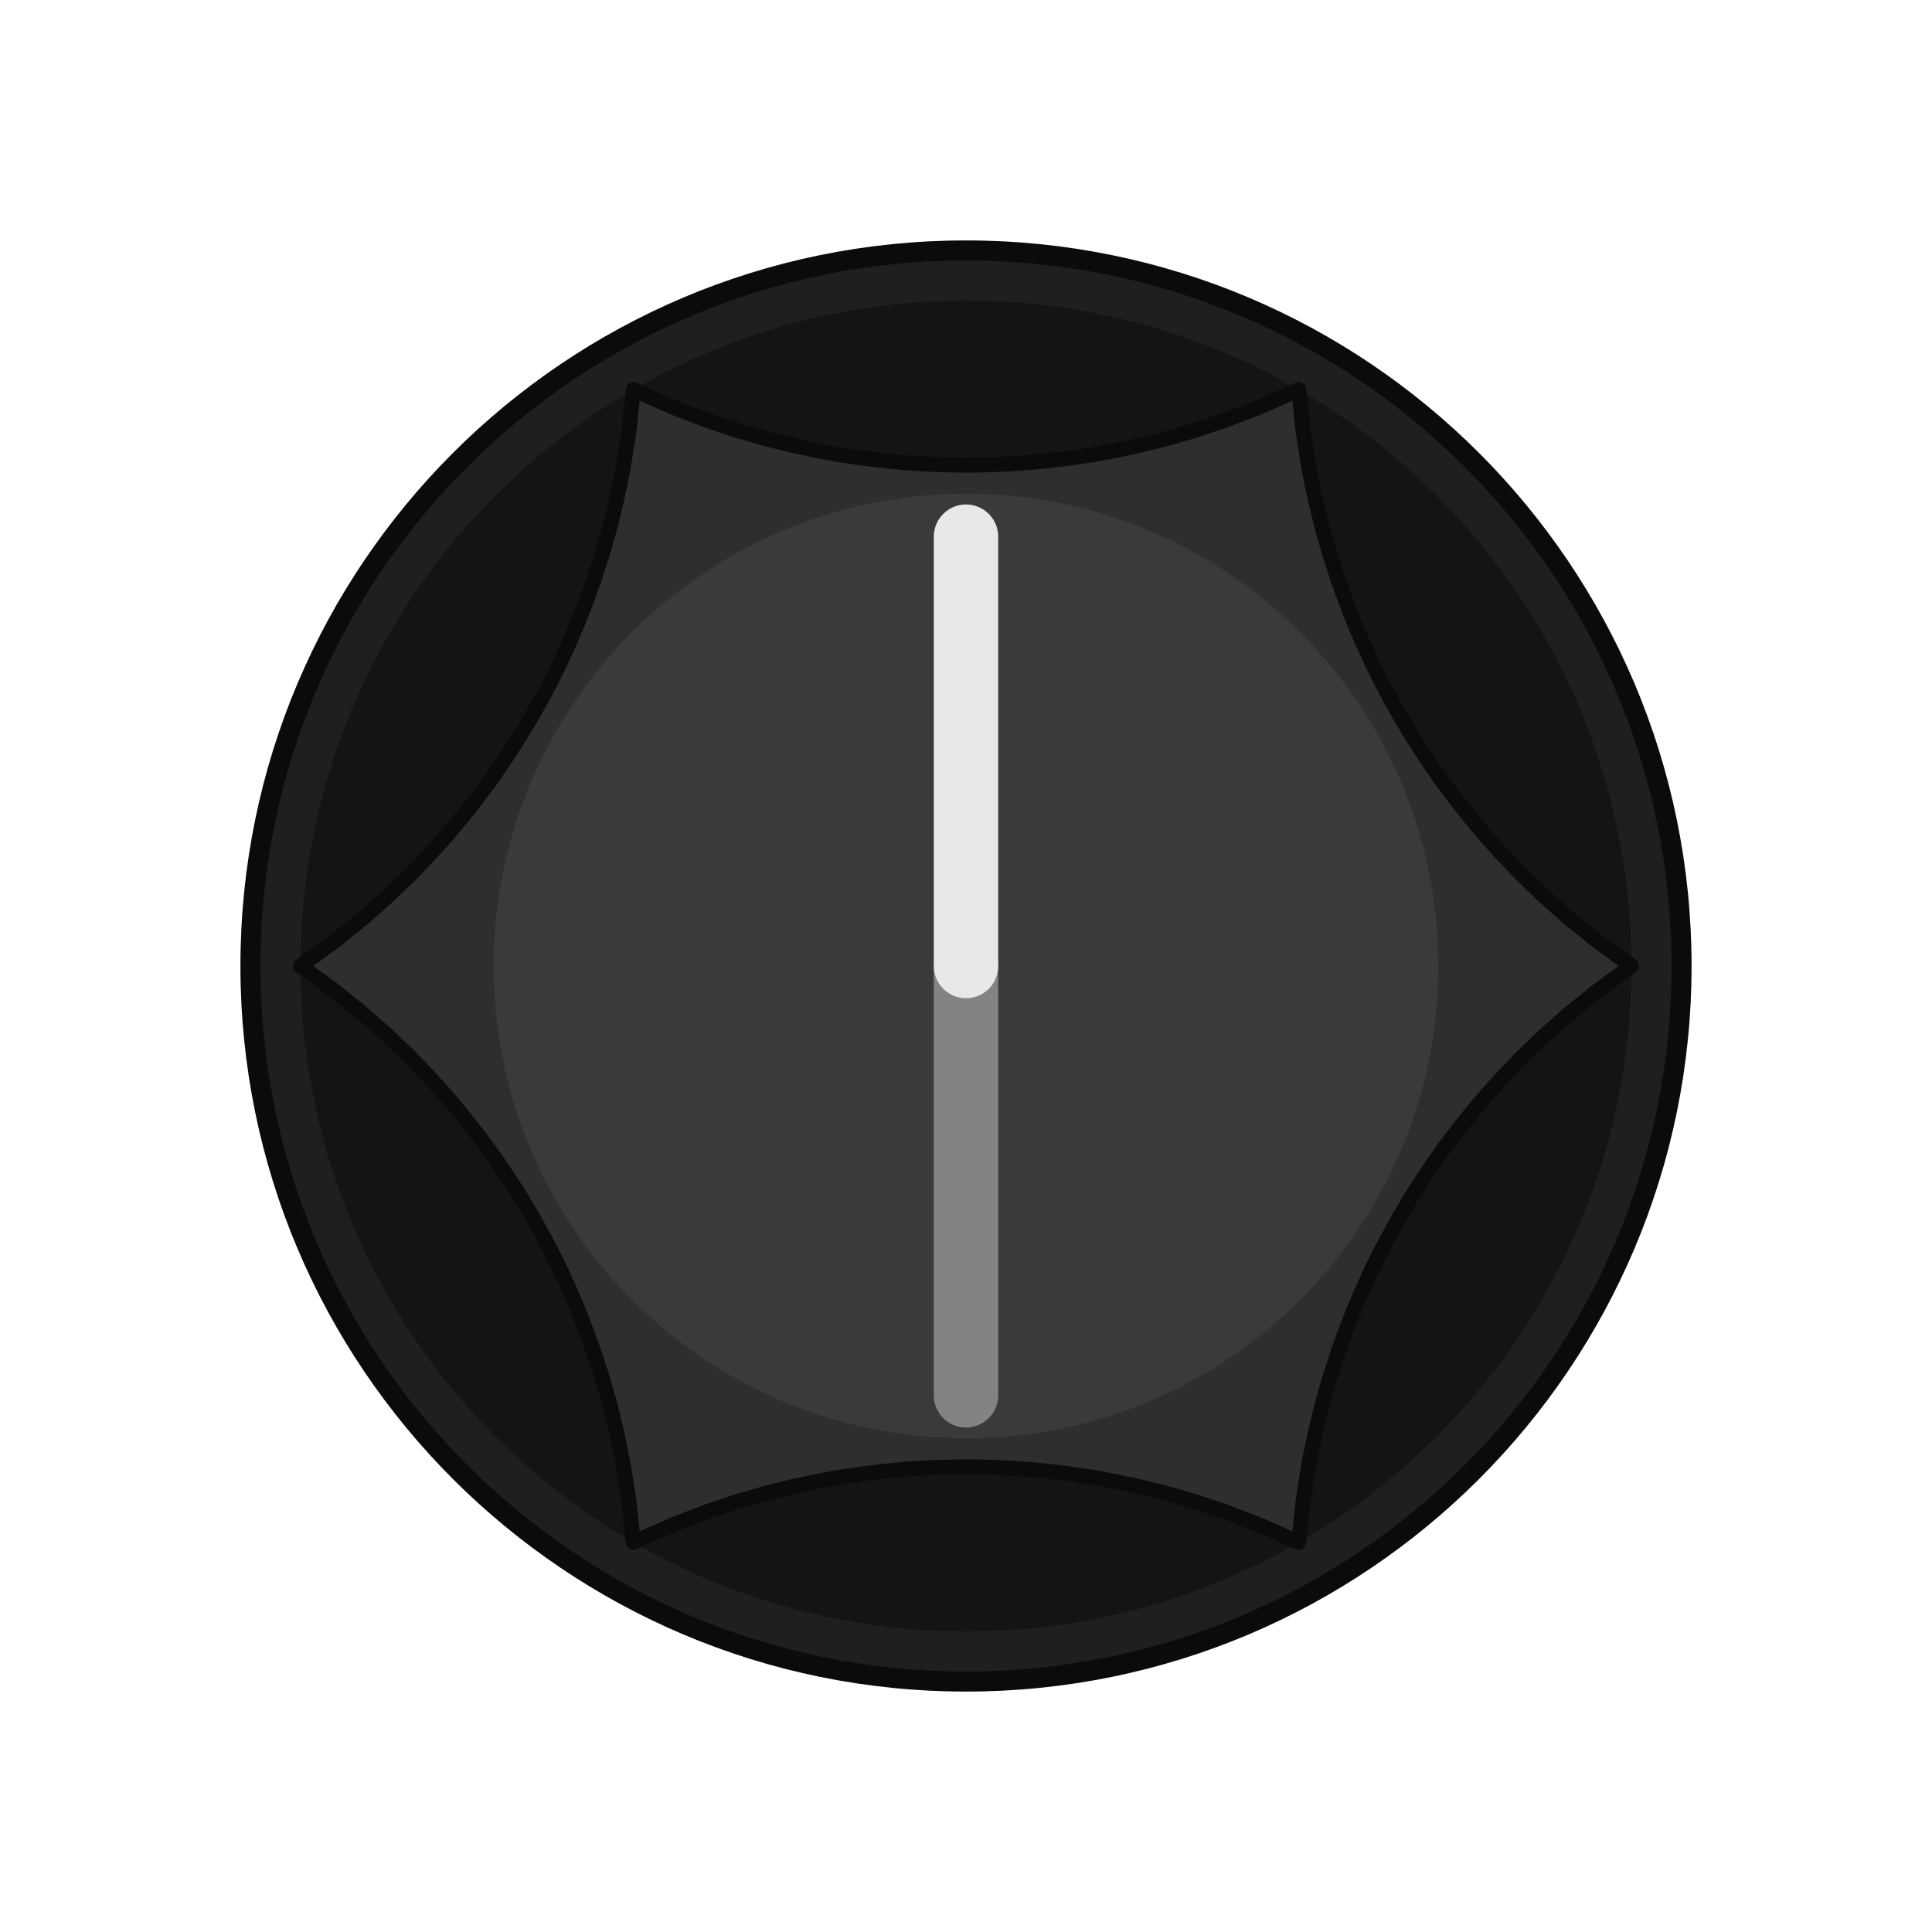
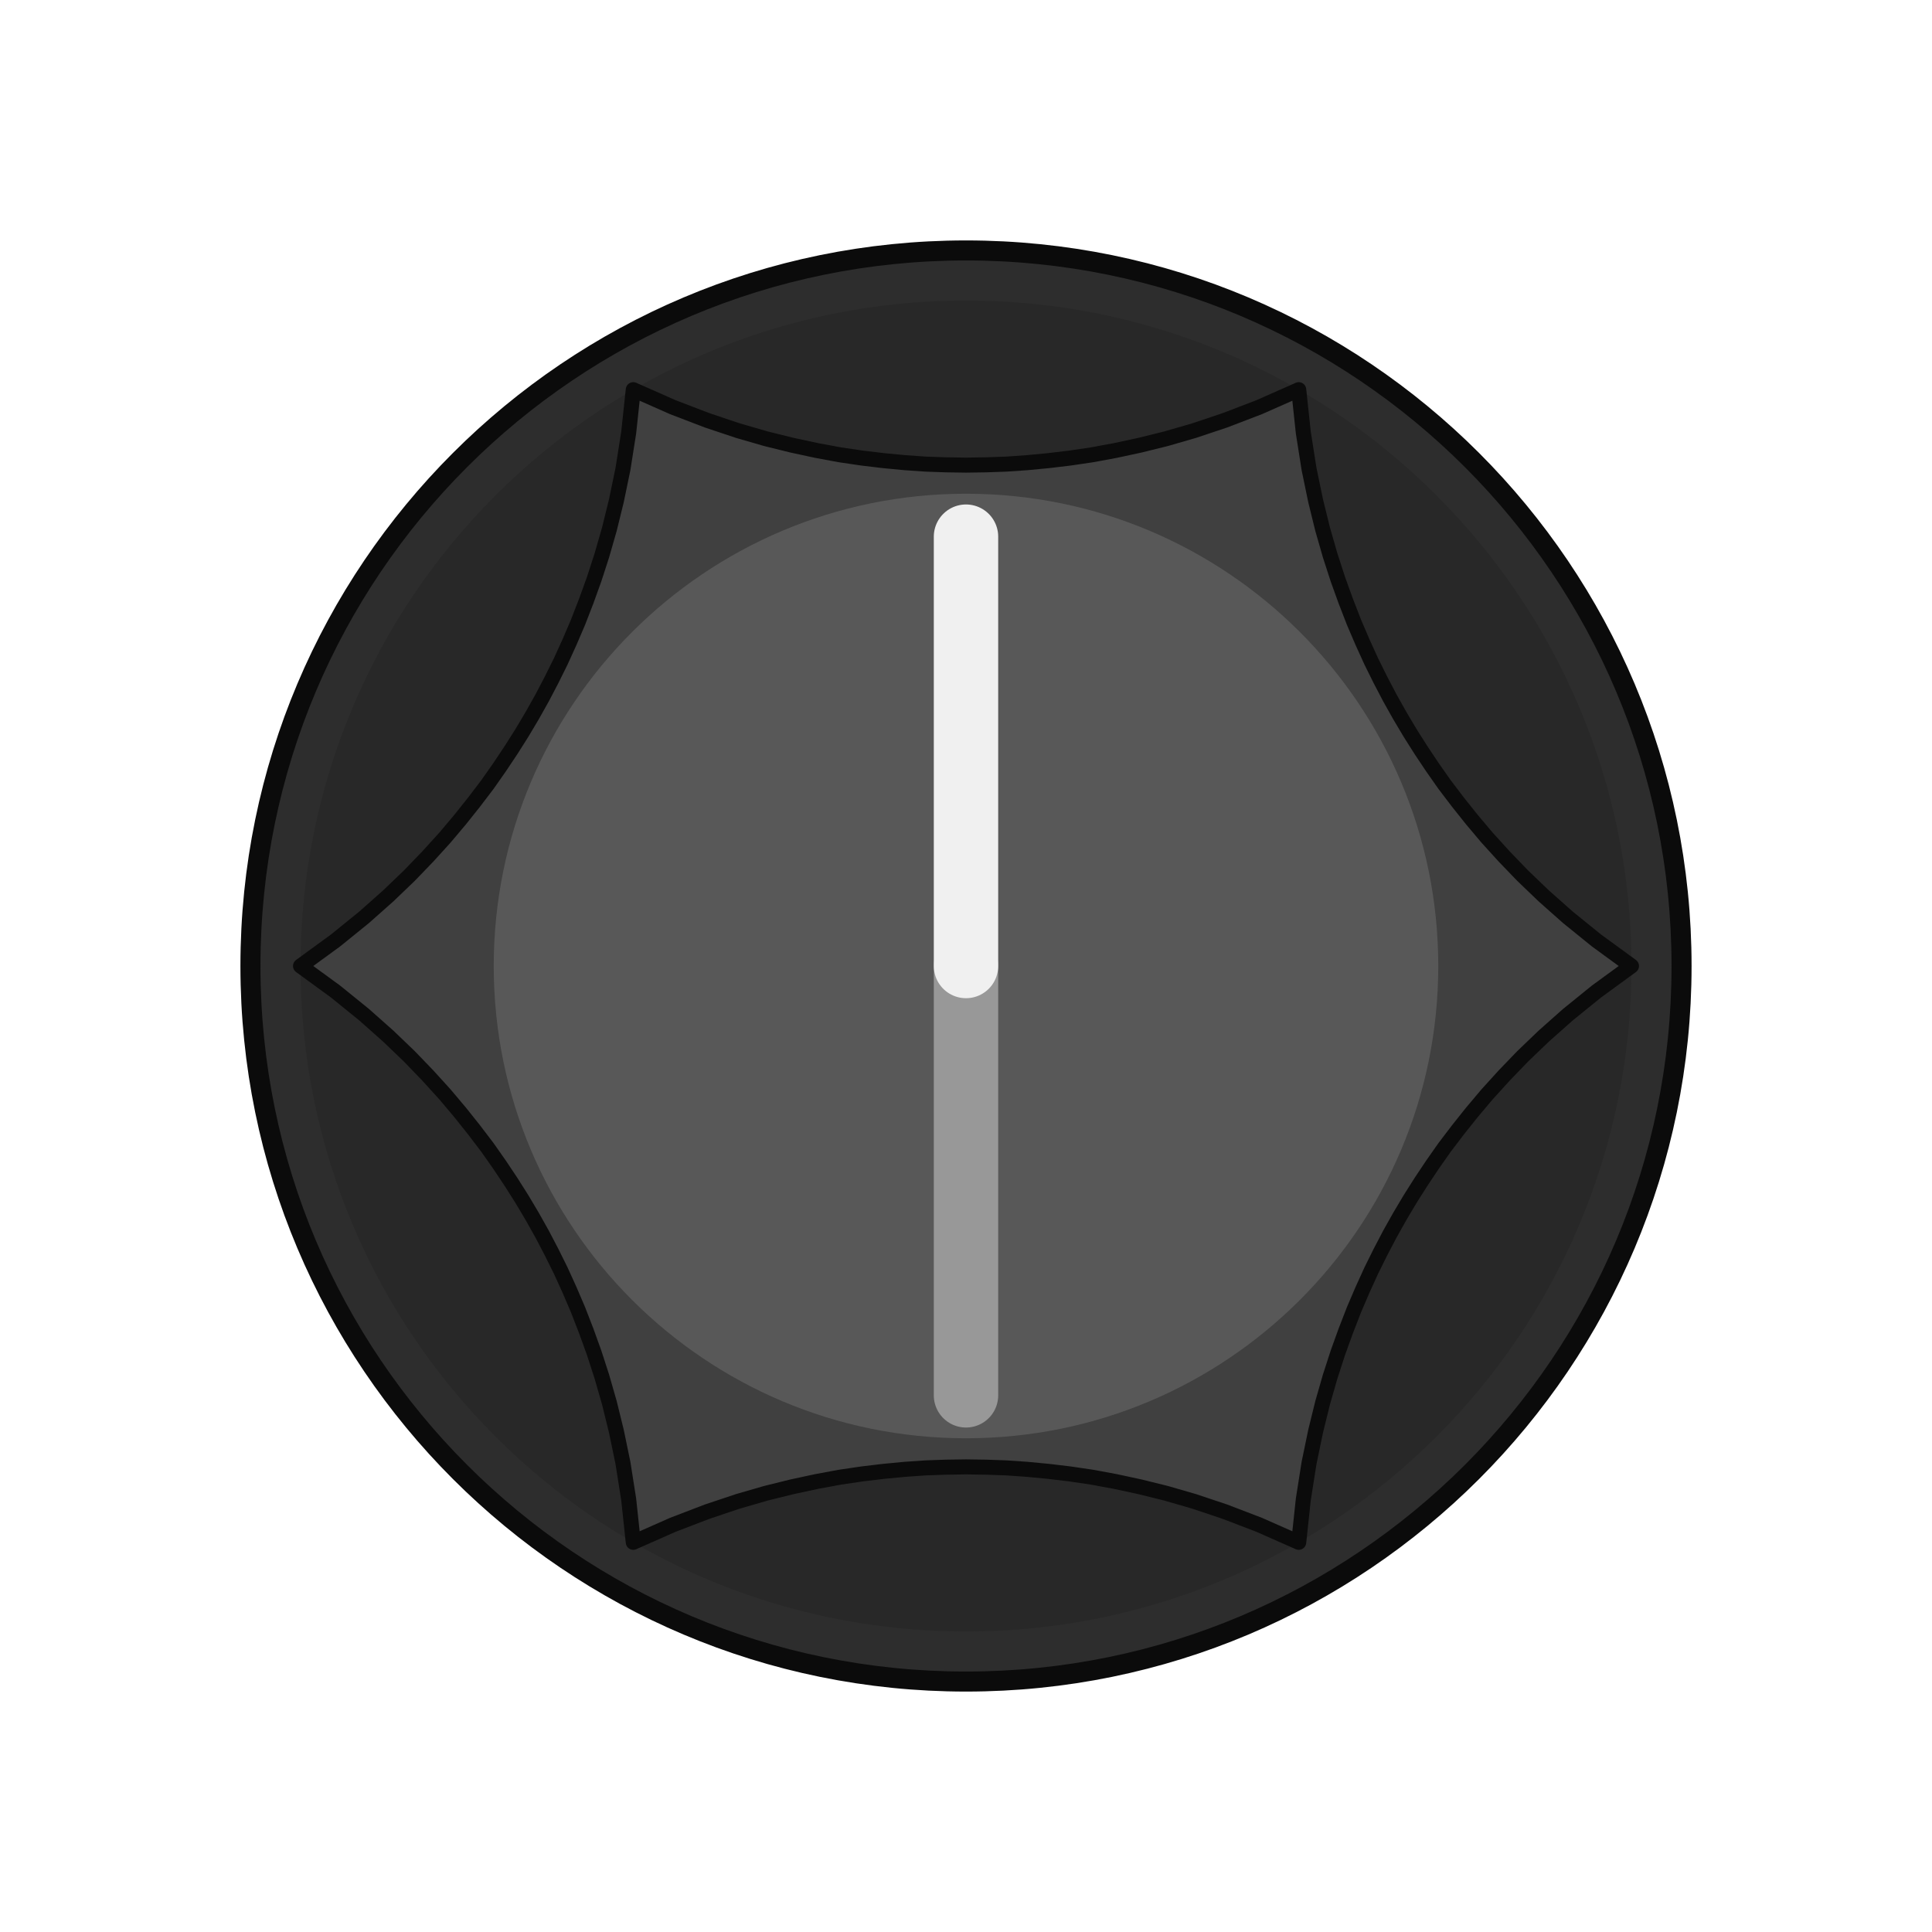
<svg xmlns="http://www.w3.org/2000/svg" width="39.862" height="39.862" viewBox="-6.750 -6.750 13.500 13.500">
-   <circle cx="0" cy="0" r="5.000" fill="#1f1f1f" stroke="#0b0b0b" stroke-width="0.140" />
-   <circle cx="0" cy="0" r="4.650" fill="#141414" />
-   <path d="M 4.650 0.000 L 4.406 0.178 L 4.206 0.340 L 4.037 0.490 L 3.889 0.632 L 3.759 0.767 L 3.641 0.897 L 3.534 1.024 L 3.436 1.147 L 3.344 1.268 L 3.259 1.389 L 3.179 1.509 L 3.103 1.629 L 3.031 1.750 L 2.962 1.873 L 2.896 1.999 L 2.832 2.128 L 2.771 2.262 L 2.711 2.402 L 2.654 2.549 L 2.598 2.704 L 2.544 2.871 L 2.492 3.052 L 2.443 3.251 L 2.397 3.473 L 2.357 3.727 L 2.325 4.027 L 2.325 4.027 L 2.049 3.905 L 1.809 3.813 L 1.594 3.741 L 1.397 3.684 L 1.215 3.639 L 1.043 3.602 L 0.881 3.572 L 0.725 3.549 L 0.574 3.531 L 0.427 3.517 L 0.283 3.507 L 0.141 3.502 L 0.000 3.500 L -0.141 3.502 L -0.283 3.507 L -0.427 3.517 L -0.574 3.531 L -0.725 3.549 L -0.881 3.572 L -1.043 3.602 L -1.215 3.639 L -1.397 3.684 L -1.594 3.741 L -1.809 3.813 L -2.049 3.905 L -2.325 4.027 L -2.325 4.027 L -2.357 3.727 L -2.397 3.473 L -2.443 3.251 L -2.492 3.052 L -2.544 2.871 L -2.598 2.704 L -2.654 2.549 L -2.711 2.402 L -2.771 2.262 L -2.832 2.128 L -2.896 1.999 L -2.962 1.873 L -3.031 1.750 L -3.103 1.629 L -3.179 1.509 L -3.259 1.389 L -3.344 1.268 L -3.436 1.147 L -3.534 1.024 L -3.641 0.897 L -3.759 0.767 L -3.889 0.632 L -4.037 0.490 L -4.206 0.340 L -4.406 0.178 L -4.650 0.000 L -4.650 0.000 L -4.406 -0.178 L -4.206 -0.340 L -4.037 -0.490 L -3.889 -0.632 L -3.759 -0.767 L -3.641 -0.897 L -3.534 -1.024 L -3.436 -1.147 L -3.344 -1.268 L -3.259 -1.389 L -3.179 -1.509 L -3.103 -1.629 L -3.031 -1.750 L -2.962 -1.873 L -2.896 -1.999 L -2.832 -2.128 L -2.771 -2.262 L -2.711 -2.402 L -2.654 -2.549 L -2.598 -2.704 L -2.544 -2.871 L -2.492 -3.052 L -2.443 -3.251 L -2.397 -3.473 L -2.357 -3.727 L -2.325 -4.027 L -2.325 -4.027 L -2.049 -3.905 L -1.809 -3.813 L -1.594 -3.741 L -1.397 -3.684 L -1.215 -3.639 L -1.043 -3.602 L -0.881 -3.572 L -0.725 -3.549 L -0.574 -3.531 L -0.427 -3.517 L -0.283 -3.507 L -0.141 -3.502 L -0.000 -3.500 L 0.141 -3.502 L 0.283 -3.507 L 0.427 -3.517 L 0.574 -3.531 L 0.725 -3.549 L 0.881 -3.572 L 1.043 -3.602 L 1.215 -3.639 L 1.397 -3.684 L 1.594 -3.741 L 1.809 -3.813 L 2.049 -3.905 L 2.325 -4.027 L 2.325 -4.027 L 2.357 -3.727 L 2.397 -3.473 L 2.443 -3.251 L 2.492 -3.052 L 2.544 -2.871 L 2.598 -2.704 L 2.654 -2.549 L 2.711 -2.402 L 2.771 -2.262 L 2.832 -2.128 L 2.896 -1.999 L 2.962 -1.873 L 3.031 -1.750 L 3.103 -1.629 L 3.179 -1.509 L 3.259 -1.389 L 3.344 -1.268 L 3.436 -1.147 L 3.534 -1.024 L 3.641 -0.897 L 3.759 -0.767 L 3.889 -0.632 L 4.037 -0.490 L 4.206 -0.340 L 4.406 -0.178 L 4.650 0.000 Z" fill="#2e2e2e" stroke="#0b0b0b" stroke-width="0.105" stroke-linejoin="round" />
-   <circle cx="0" cy="0" r="3.300" fill="#3a3a3a" />
-   <line x1="0" y1="0" x2="0" y2="3.000" stroke="#e8e8e8" stroke-width="0.450" opacity="0.42" stroke-linecap="round" />
-   <line x1="0" y1="0" x2="0" y2="-3.000" stroke="#e8e8e8" stroke-width="0.450" stroke-linecap="round" />
+   <circle cx="0" cy="0" r="5.000" fill="#2d2d2d" stroke="#0b0b0b" stroke-width="0.140" />
+   <circle cx="0" cy="0" r="4.650" fill="#282828" />
+   <path d="M 4.650 0.000 L 4.406 0.178 L 4.206 0.340 L 4.037 0.490 L 3.889 0.632 L 3.759 0.767 L 3.641 0.897 L 3.534 1.024 L 3.436 1.147 L 3.344 1.268 L 3.259 1.389 L 3.179 1.509 L 3.103 1.629 L 3.031 1.750 L 2.962 1.873 L 2.896 1.999 L 2.832 2.128 L 2.771 2.262 L 2.711 2.402 L 2.654 2.549 L 2.598 2.704 L 2.544 2.871 L 2.492 3.052 L 2.443 3.251 L 2.397 3.473 L 2.357 3.727 L 2.325 4.027 L 2.325 4.027 L 2.049 3.905 L 1.809 3.813 L 1.594 3.741 L 1.397 3.684 L 1.215 3.639 L 1.043 3.602 L 0.881 3.572 L 0.725 3.549 L 0.574 3.531 L 0.427 3.517 L 0.283 3.507 L 0.141 3.502 L 0.000 3.500 L -0.141 3.502 L -0.283 3.507 L -0.427 3.517 L -0.574 3.531 L -0.725 3.549 L -0.881 3.572 L -1.043 3.602 L -1.215 3.639 L -1.397 3.684 L -1.594 3.741 L -1.809 3.813 L -2.049 3.905 L -2.325 4.027 L -2.325 4.027 L -2.357 3.727 L -2.397 3.473 L -2.443 3.251 L -2.492 3.052 L -2.544 2.871 L -2.598 2.704 L -2.654 2.549 L -2.711 2.402 L -2.771 2.262 L -2.832 2.128 L -2.896 1.999 L -2.962 1.873 L -3.031 1.750 L -3.103 1.629 L -3.179 1.509 L -3.259 1.389 L -3.344 1.268 L -3.436 1.147 L -3.534 1.024 L -3.641 0.897 L -3.759 0.767 L -3.889 0.632 L -4.037 0.490 L -4.206 0.340 L -4.406 0.178 L -4.650 0.000 L -4.650 0.000 L -4.406 -0.178 L -4.206 -0.340 L -4.037 -0.490 L -3.889 -0.632 L -3.759 -0.767 L -3.641 -0.897 L -3.534 -1.024 L -3.436 -1.147 L -3.344 -1.268 L -3.259 -1.389 L -3.179 -1.509 L -3.103 -1.629 L -3.031 -1.750 L -2.962 -1.873 L -2.896 -1.999 L -2.832 -2.128 L -2.771 -2.262 L -2.711 -2.402 L -2.654 -2.549 L -2.598 -2.704 L -2.544 -2.871 L -2.492 -3.052 L -2.443 -3.251 L -2.397 -3.473 L -2.357 -3.727 L -2.325 -4.027 L -2.325 -4.027 L -2.049 -3.905 L -1.809 -3.813 L -1.594 -3.741 L -1.397 -3.684 L -1.215 -3.639 L -1.043 -3.602 L -0.881 -3.572 L -0.725 -3.549 L -0.574 -3.531 L -0.427 -3.517 L -0.283 -3.507 L -0.141 -3.502 L -0.000 -3.500 L 0.141 -3.502 L 0.283 -3.507 L 0.427 -3.517 L 0.574 -3.531 L 0.725 -3.549 L 0.881 -3.572 L 1.043 -3.602 L 1.215 -3.639 L 1.397 -3.684 L 1.594 -3.741 L 1.809 -3.813 L 2.049 -3.905 L 2.325 -4.027 L 2.325 -4.027 L 2.357 -3.727 L 2.397 -3.473 L 2.443 -3.251 L 2.492 -3.052 L 2.544 -2.871 L 2.598 -2.704 L 2.654 -2.549 L 2.711 -2.402 L 2.771 -2.262 L 2.832 -2.128 L 2.896 -1.999 L 2.962 -1.873 L 3.031 -1.750 L 3.103 -1.629 L 3.179 -1.509 L 3.259 -1.389 L 3.344 -1.268 L 3.436 -1.147 L 3.534 -1.024 L 3.641 -0.897 L 3.759 -0.767 L 3.889 -0.632 L 4.037 -0.490 L 4.206 -0.340 L 4.406 -0.178 L 4.650 0.000 Z" fill="#404040" stroke="#0b0b0b" stroke-width="0.105" stroke-linejoin="round" />
+   <circle cx="0" cy="0" r="3.300" fill="#585858" />
+   <line x1="0" y1="0" x2="0" y2="3.000" stroke="#f0f0f0" stroke-width="0.450" opacity="0.42" stroke-linecap="round" />
+   <line x1="0" y1="0" x2="0" y2="-3.000" stroke="#f0f0f0" stroke-width="0.450" stroke-linecap="round" />
</svg>
